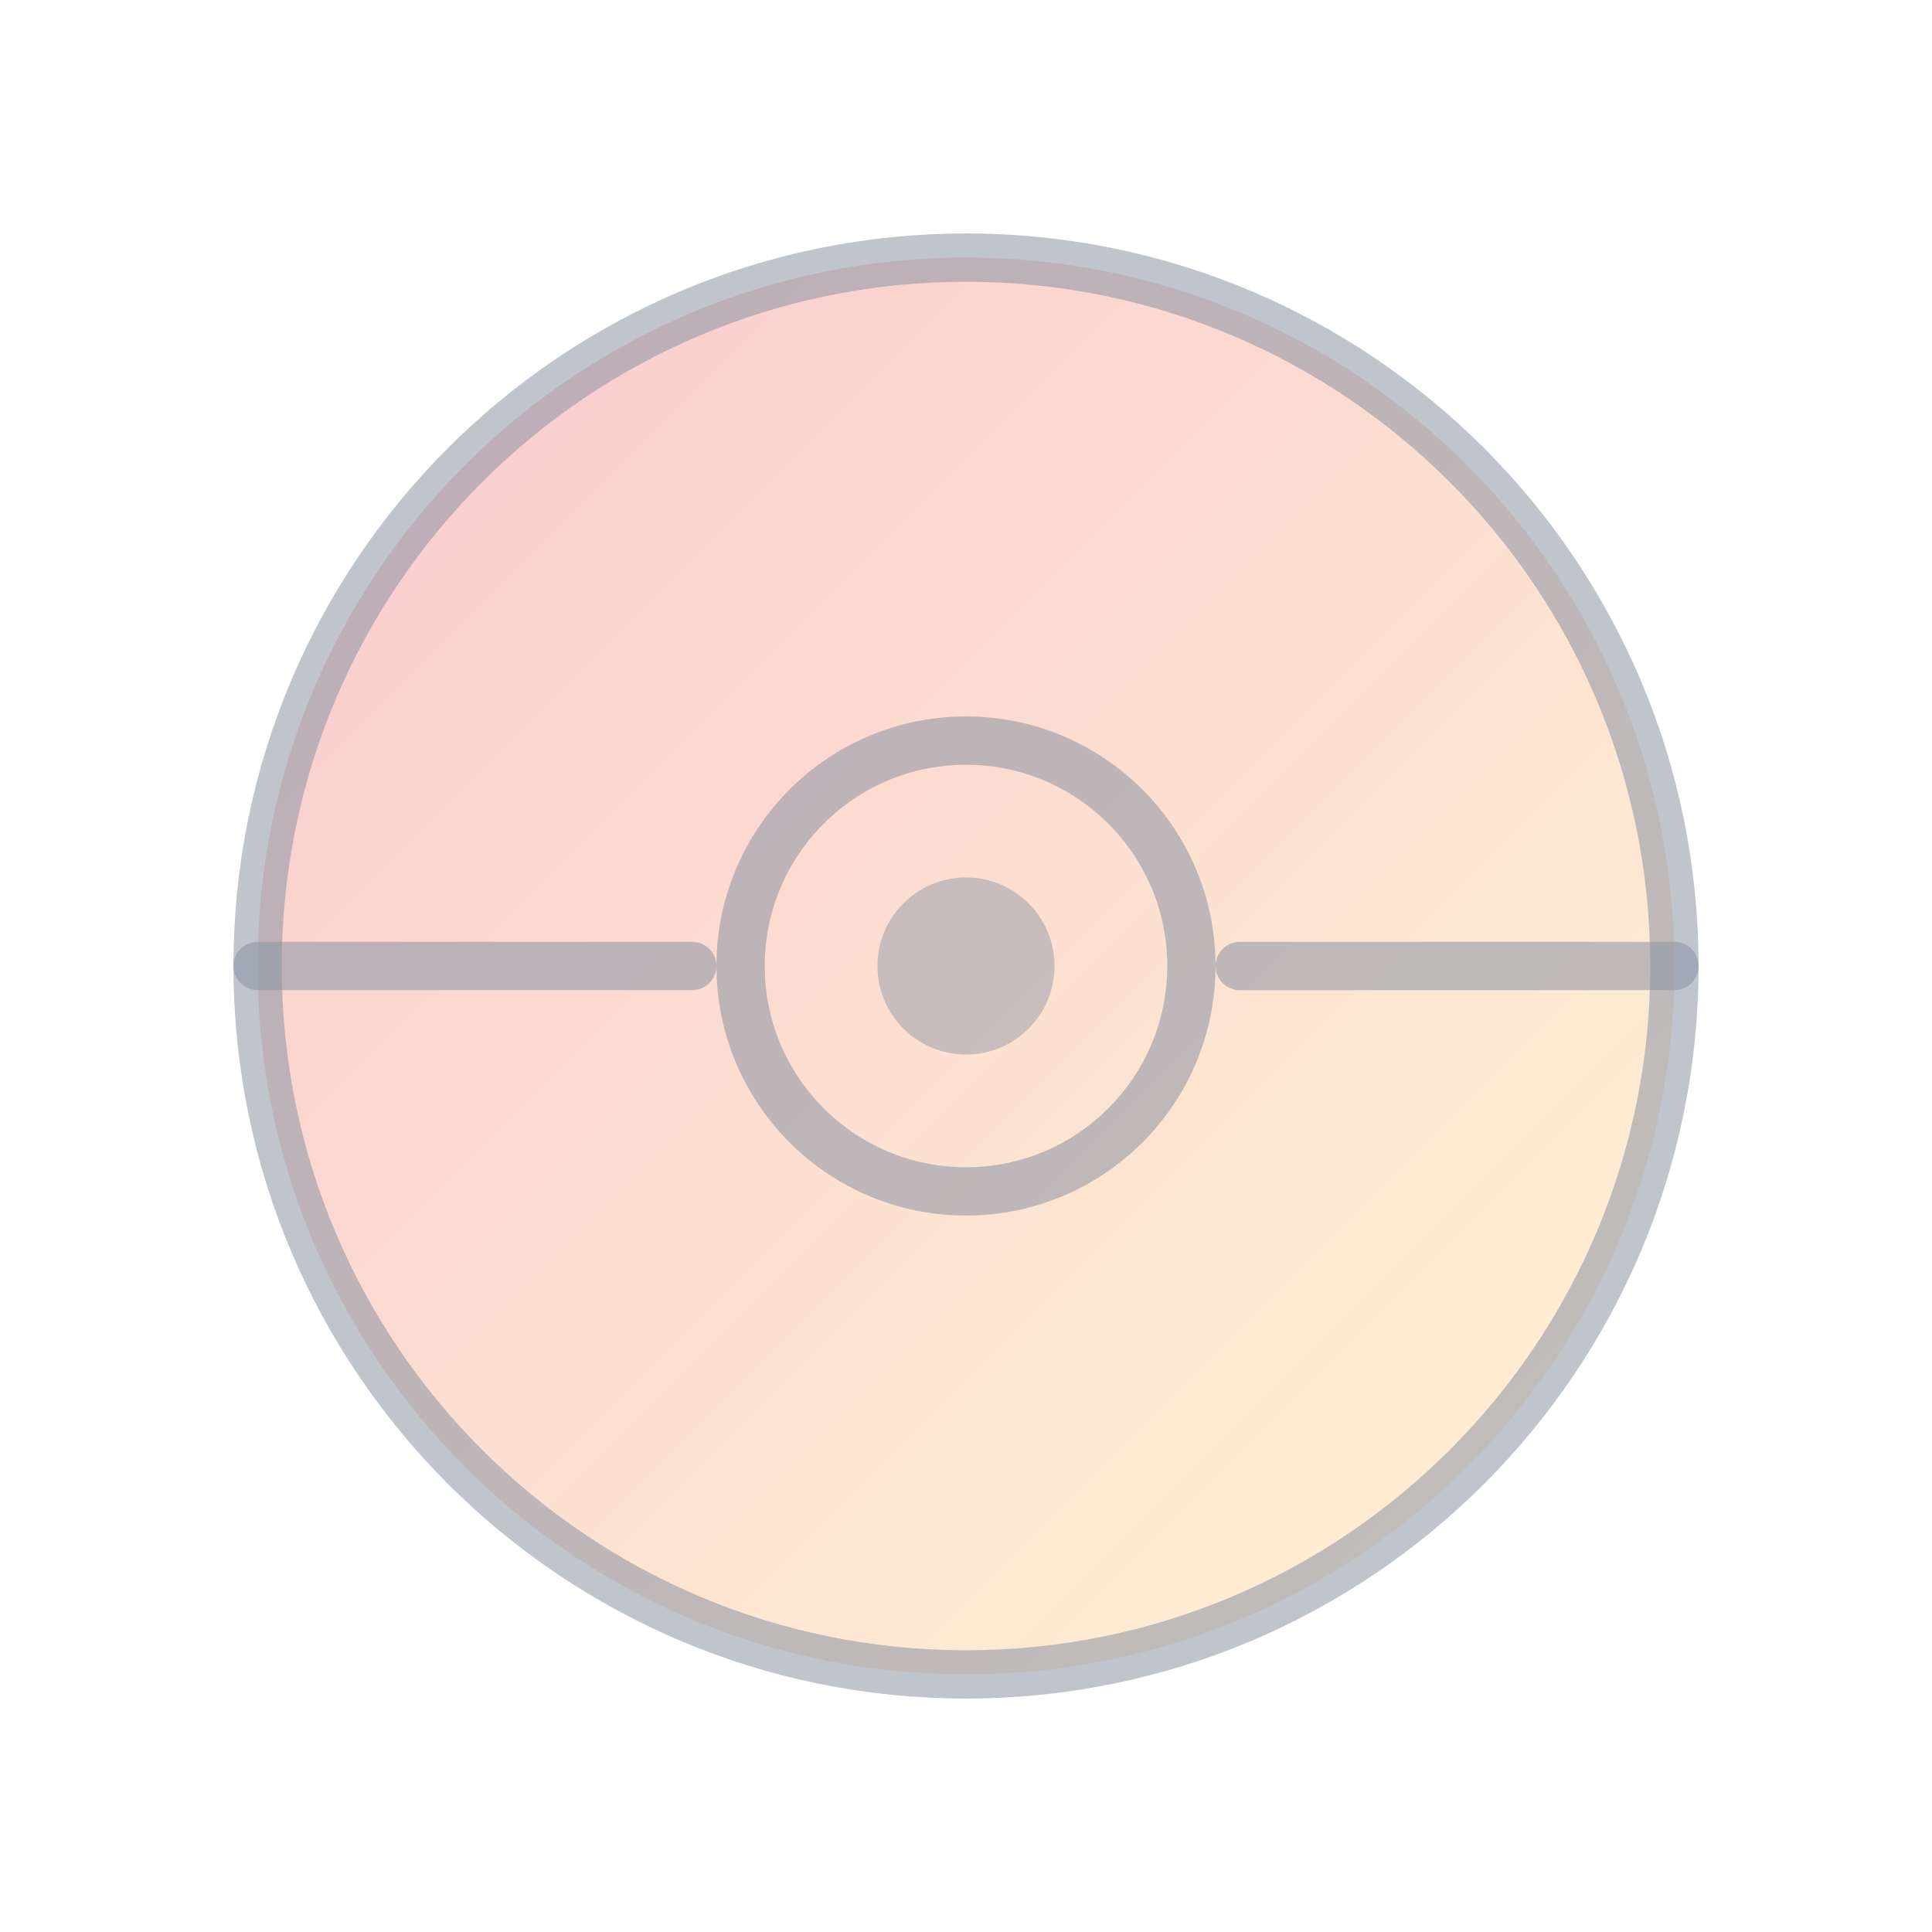
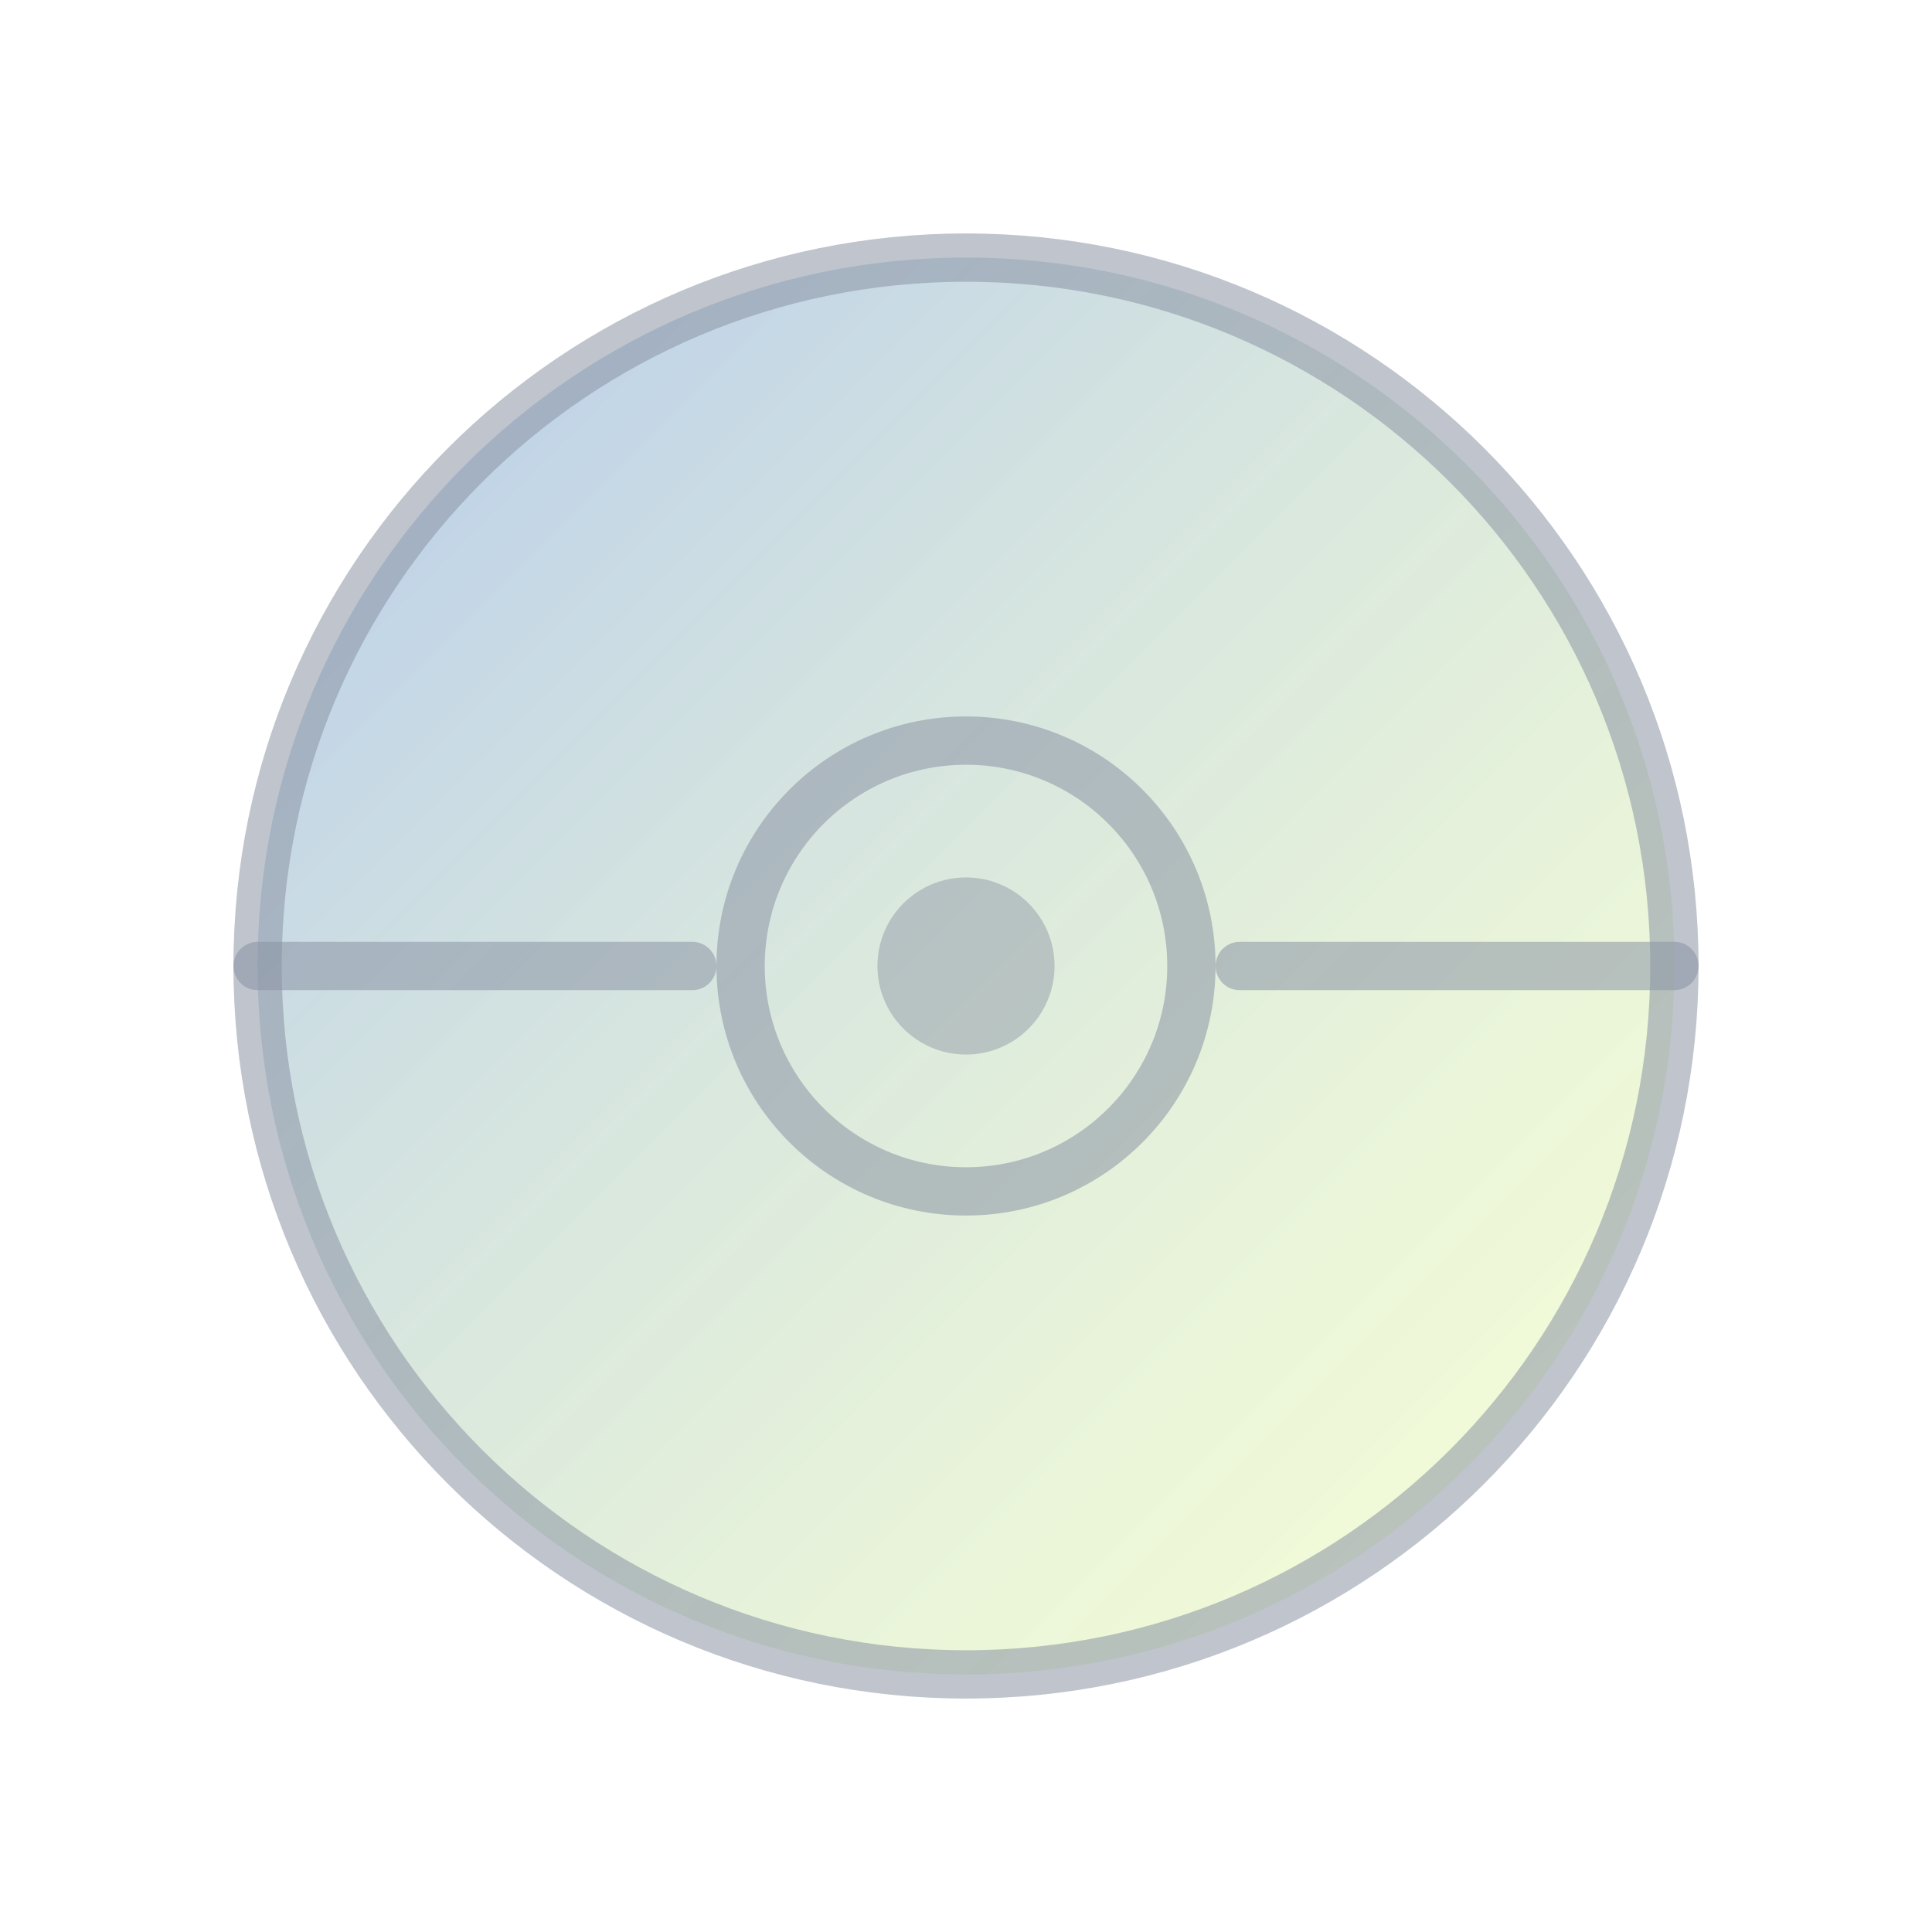
<svg xmlns="http://www.w3.org/2000/svg" viewBox="0 0 120 120" role="img" aria-label="Imagem indisponível">
  <defs>
    <linearGradient id="g" x1="0" y1="0" x2="1" y2="1">
-       <stop offset="0" stop-color="#e8384f" stop-opacity=".28" />
-       <stop offset="1" stop-color="#ffc53d" stop-opacity=".22" />
+       <stop offset="0" stop-color="#1558c9" stop-opacity=".32" />
+       <stop offset="1" stop-color="#d4ff24" stop-opacity=".18" />
    </linearGradient>
  </defs>
  <circle cx="60" cy="60" r="44" fill="url(#g)" />
  <circle cx="60" cy="60" r="44" fill="none" stroke="#8b93a3" stroke-opacity=".55" stroke-width="3" />
  <path d="M16 60h27M77 60h27" stroke="#8b93a3" stroke-opacity=".55" stroke-width="3" stroke-linecap="round" />
  <circle cx="60" cy="60" r="14" fill="none" stroke="#8b93a3" stroke-opacity=".55" stroke-width="3" />
  <circle cx="60" cy="60" r="5.5" fill="#8b93a3" fill-opacity=".45" />
</svg>
